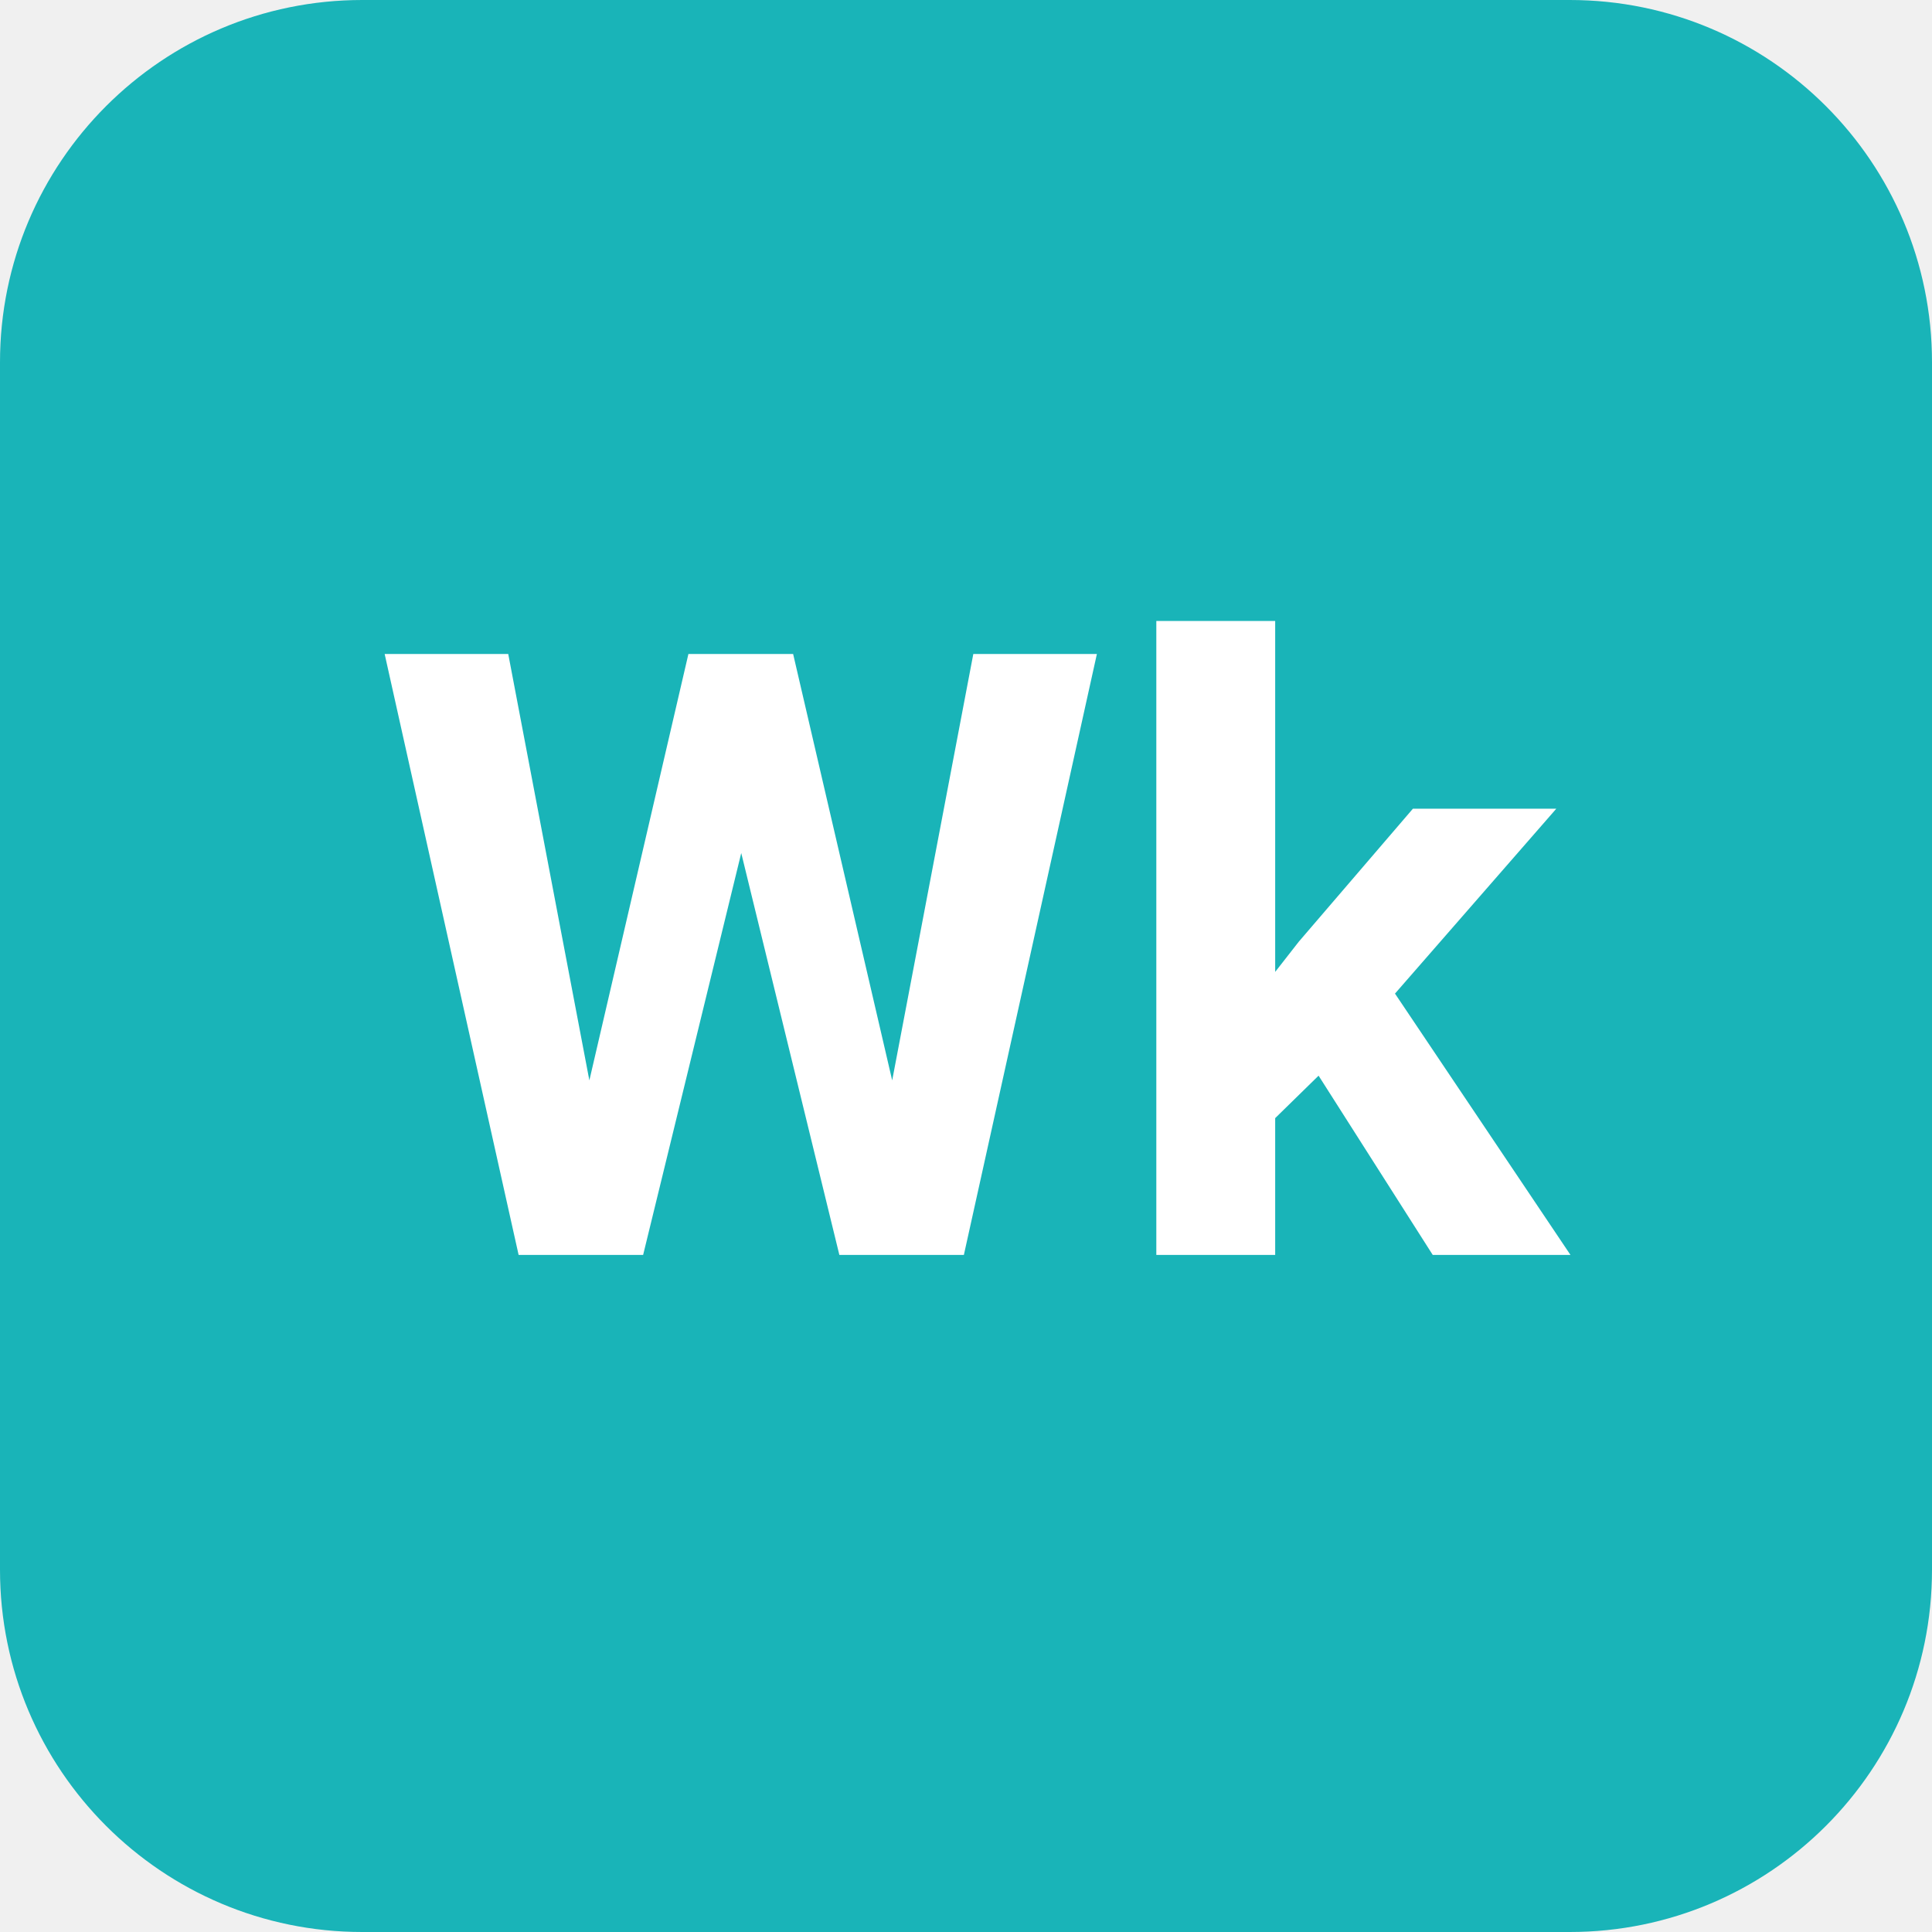
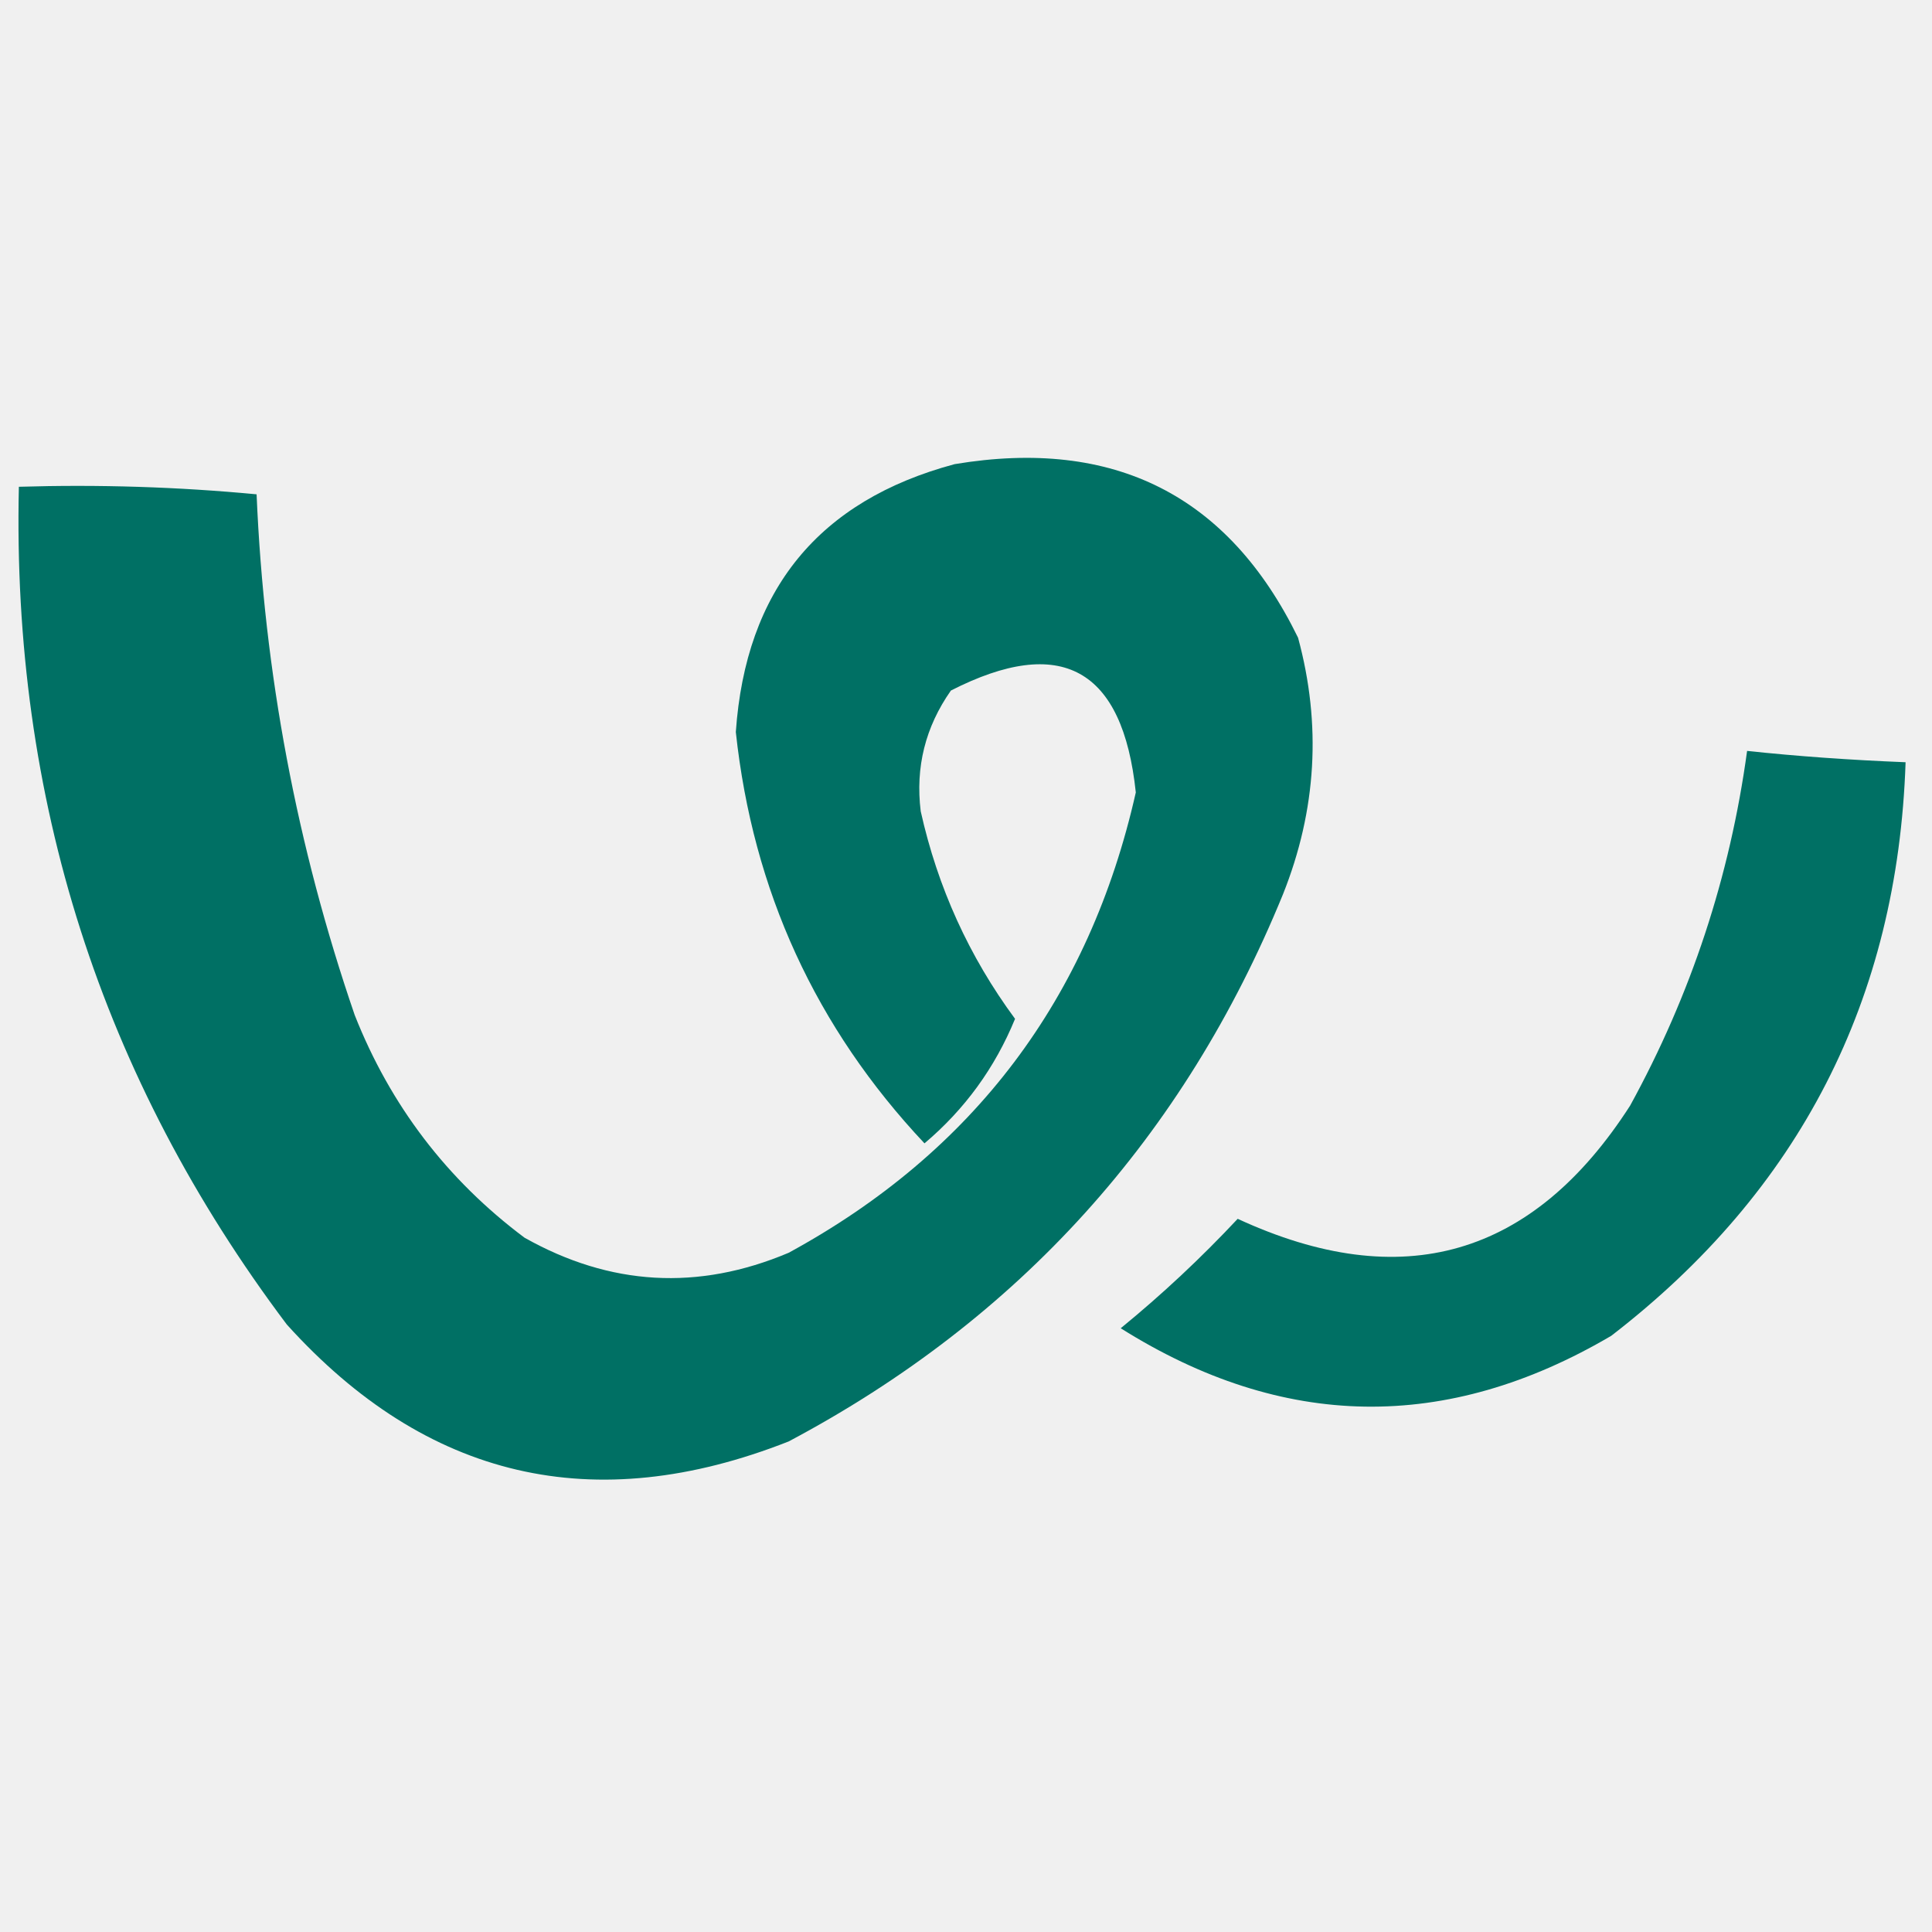
- <svg xmlns="http://www.w3.org/2000/svg" width="32" height="32" viewBox="0 0 32 32">
-   <rect width="32" height="32" rx="6" fill="#19B4B8" />
-   <text x="16" y="16" dominant-baseline="central" text-anchor="middle" font-family="-apple-system,BlinkMacSystemFont,'Segoe UI',Roboto,sans-serif" font-size="14" font-weight="600" fill="#fff">Wk</text>
+ <svg xmlns="http://www.w3.org/2000/svg" version="1.1" width="256px" height="256px" style="shape-rendering:geometricPrecision; text-rendering:geometricPrecision; image-rendering:optimizeQuality; fill-rule:evenodd; clip-rule:evenodd">
+   <g>
+     <path style="opacity:1" fill="#007064" d="M 126.5,61.5 C 147.625,57.978 162.792,65.644 172,84.5C 175.123,96.003 174.456,107.336 170,118.5C 156.867,150.628 135.034,174.795 104.5,191C 78.686,201.171 56.52,196.004 38,175.5C 13.393,142.785 1.559,105.785 2.5,64.5C 13.082,64.18 23.582,64.513 34,65.5C 34.996,89.144 39.329,112.144 47,134.5C 51.734,146.479 59.234,156.313 69.5,164C 80.852,170.396 92.519,171.063 104.5,166C 129.018,152.647 144.351,132.314 150.5,105C 148.768,88.553 140.601,84.053 126,91.5C 122.613,96.325 121.28,101.659 122,107.5C 124.246,117.584 128.413,126.751 134.5,135C 131.836,141.493 127.836,146.993 122.5,151.5C 108.091,136.179 99.758,118.012 97.5,97C 98.807,78.166 108.474,66.333 126.5,61.5 Z" />
+   </g>
+   <g>
+     <path style="opacity:1" fill="#007064" d="M 231.5,99.5 C 238.149,100.208 245.149,100.708 252.5,101C 251.448,132.436 238.448,157.77 213.5,177C 191.662,189.846 169.996,189.513 148.5,176C 153.989,171.511 159.156,166.677 164,161.5C 185.776,171.559 203.109,166.559 216,146.5C 224.066,131.801 229.233,116.135 231.5,99.5 Z" />
+   </g>
</svg>
